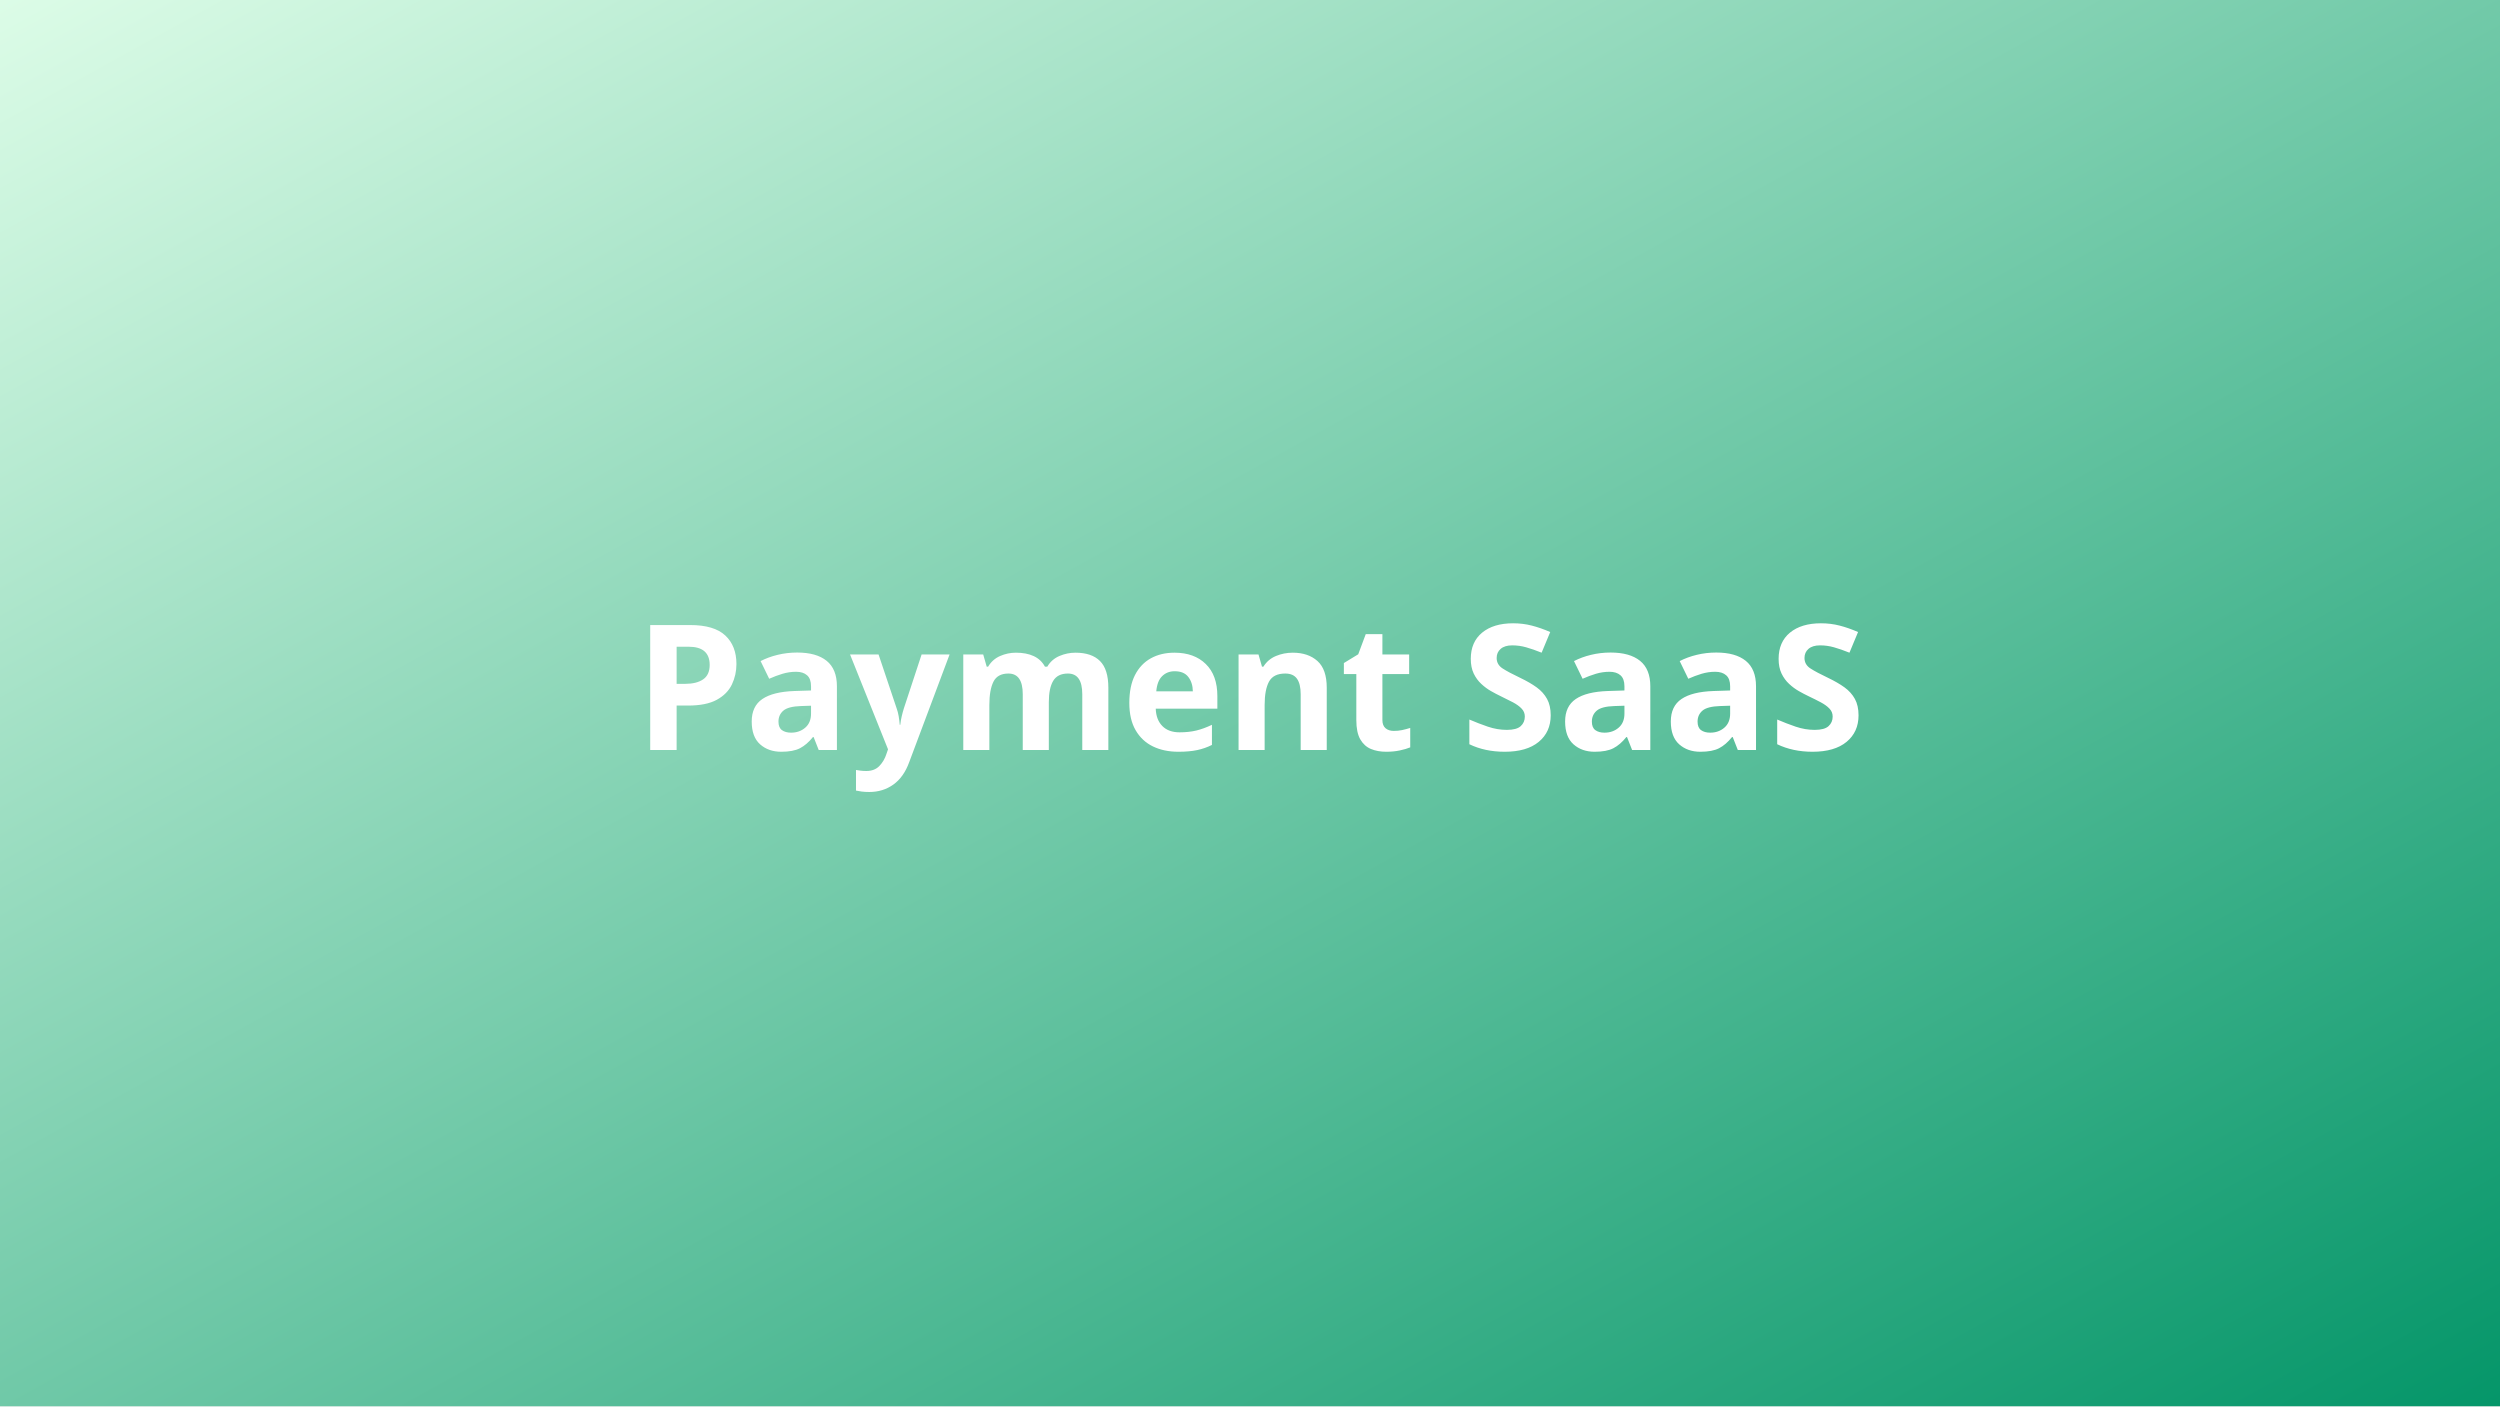
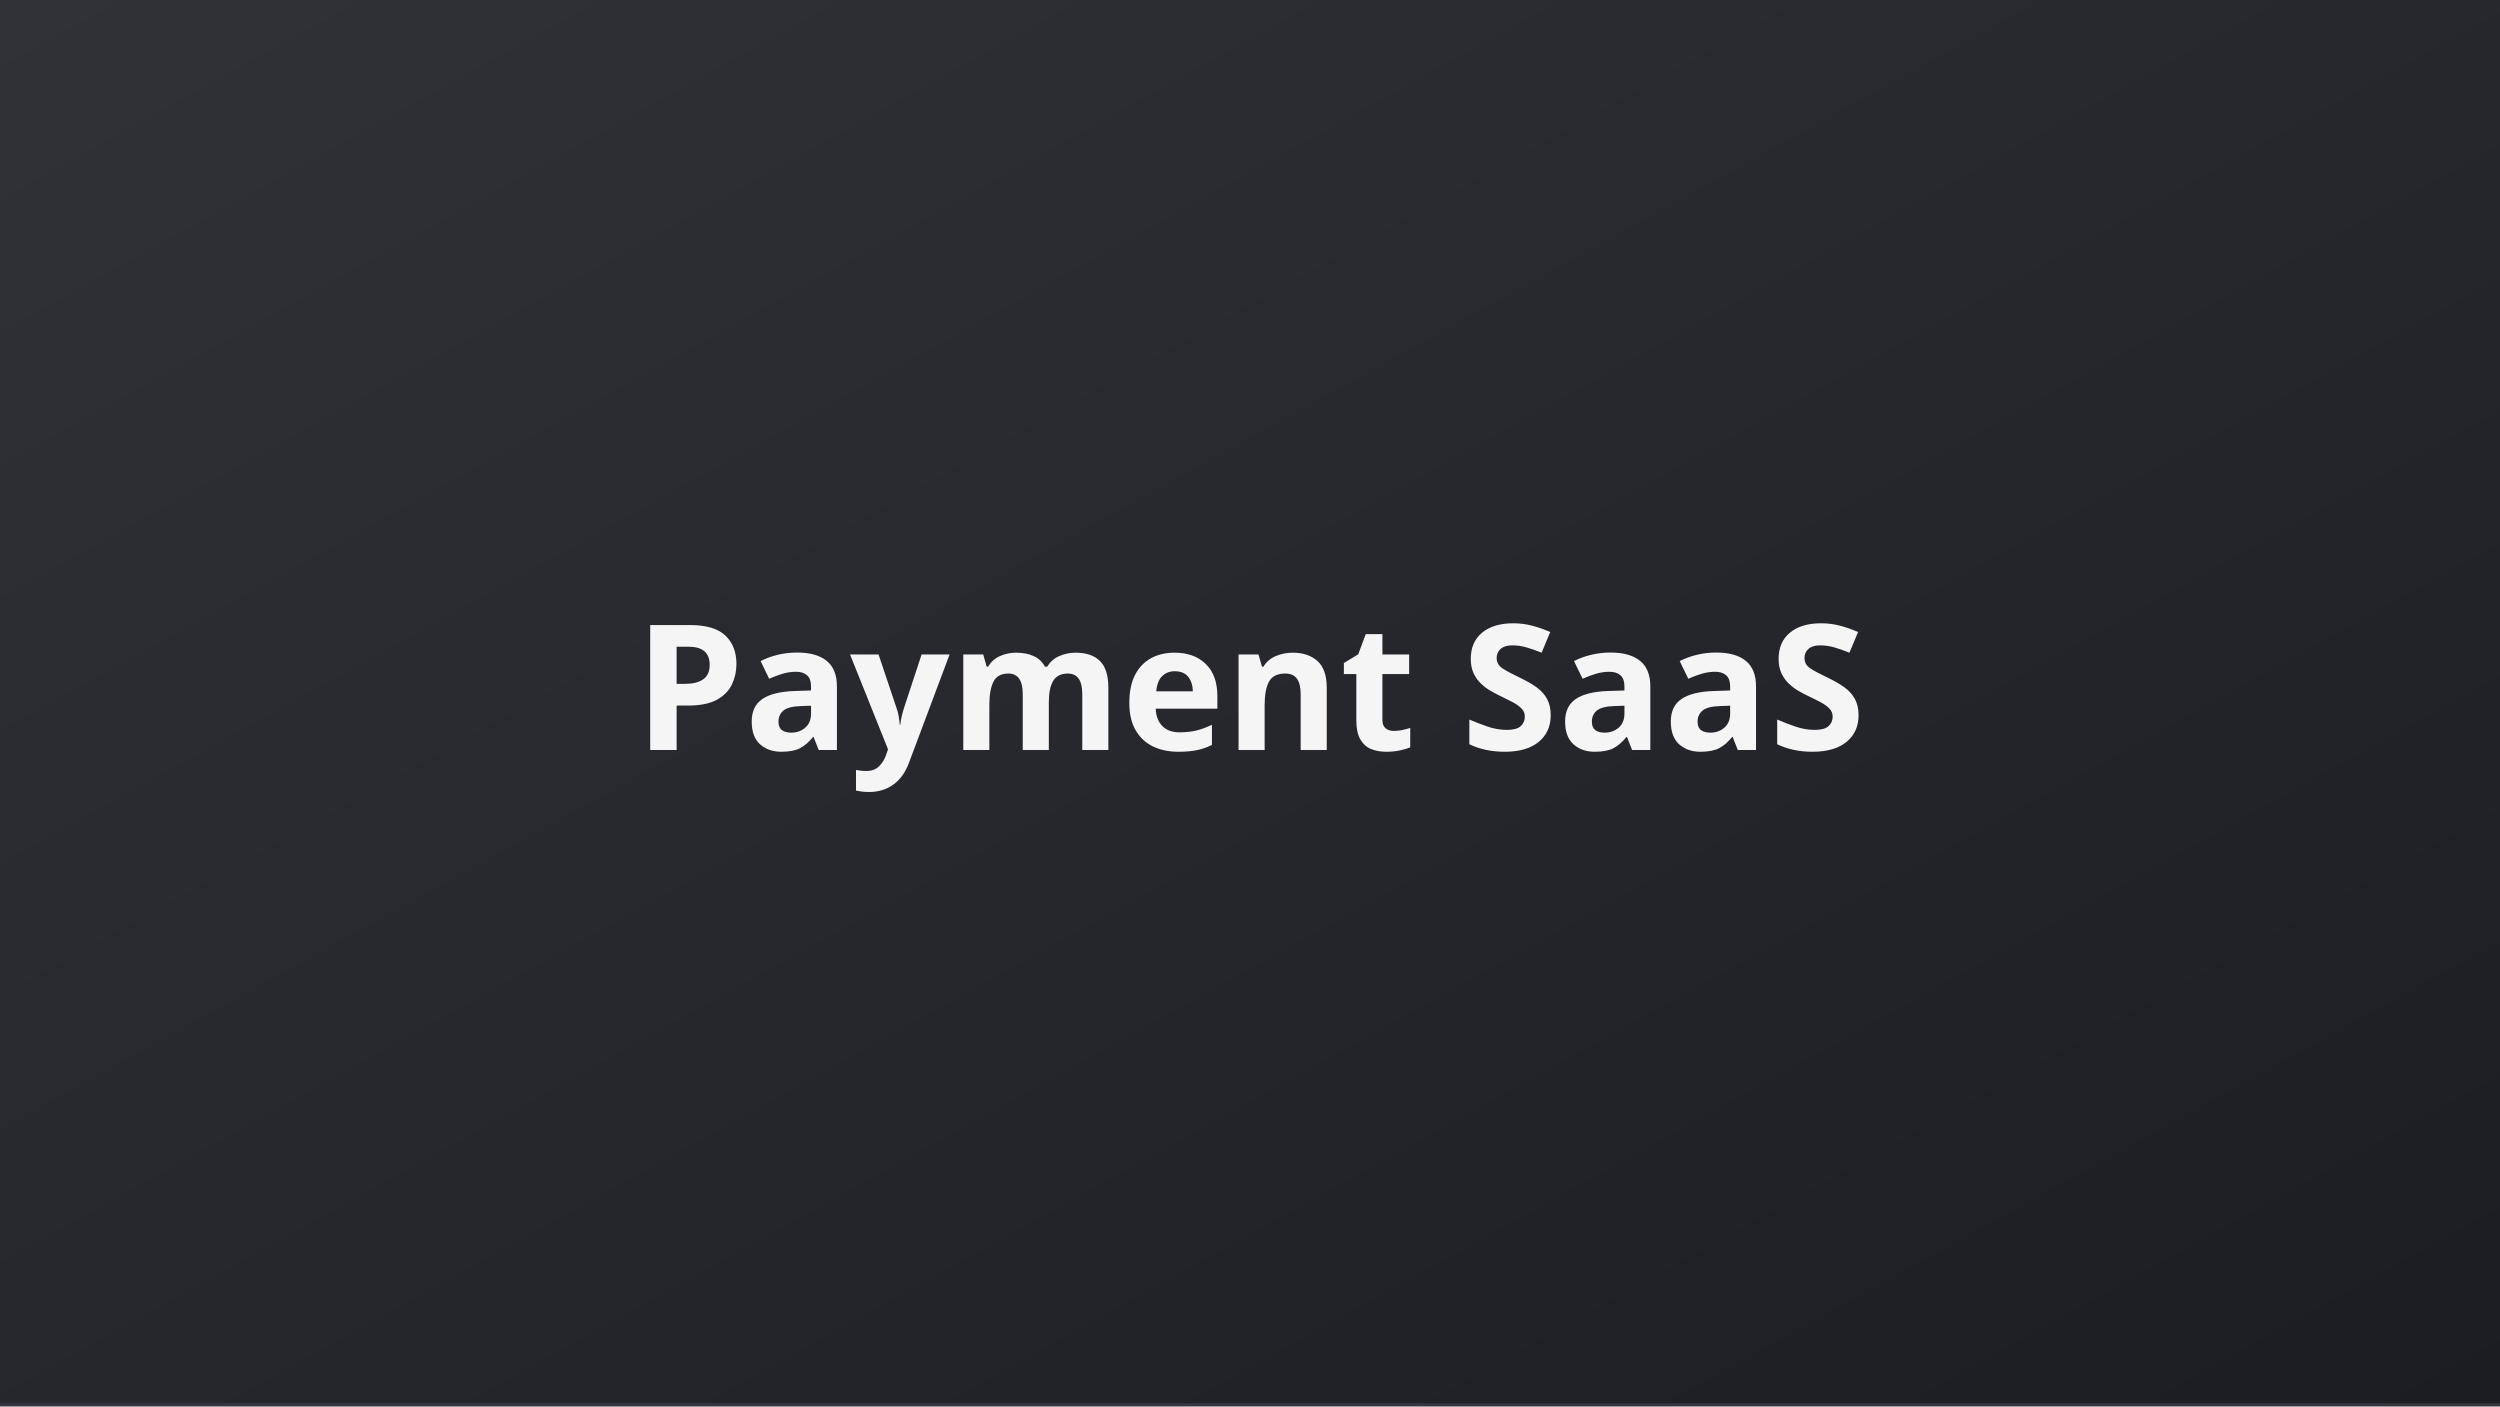
<svg xmlns="http://www.w3.org/2000/svg" viewBox="0 0 800 450" role="img" aria-label="Payment SaaS project">
  <defs>
    <linearGradient id="bg" x1="0%" y1="0%" x2="100%" y2="100%">
-       <stop offset="0%" stop-color="#dcfce7" />
-       <stop offset="100%" stop-color="#059669" />
+       <stop offset="0%" stop-color="#303238" />
+       <stop offset="100%" stop-color="#1B1D22" />
    </linearGradient>
  </defs>
  <rect width="800" height="450" fill="url(#bg)" />
-   <text x="400" y="240" text-anchor="middle" font-family="system-ui,sans-serif" font-size="56" font-weight="700" fill="#ffffff">Payment SaaS</text>
+   <rect x="0" y="449" width="800" height="1" fill="#34363D" />
+   <text x="400" y="240" text-anchor="middle" font-family="system-ui,sans-serif" font-size="56" font-weight="700" fill="#F5F5F5">Payment SaaS</text>
</svg>
